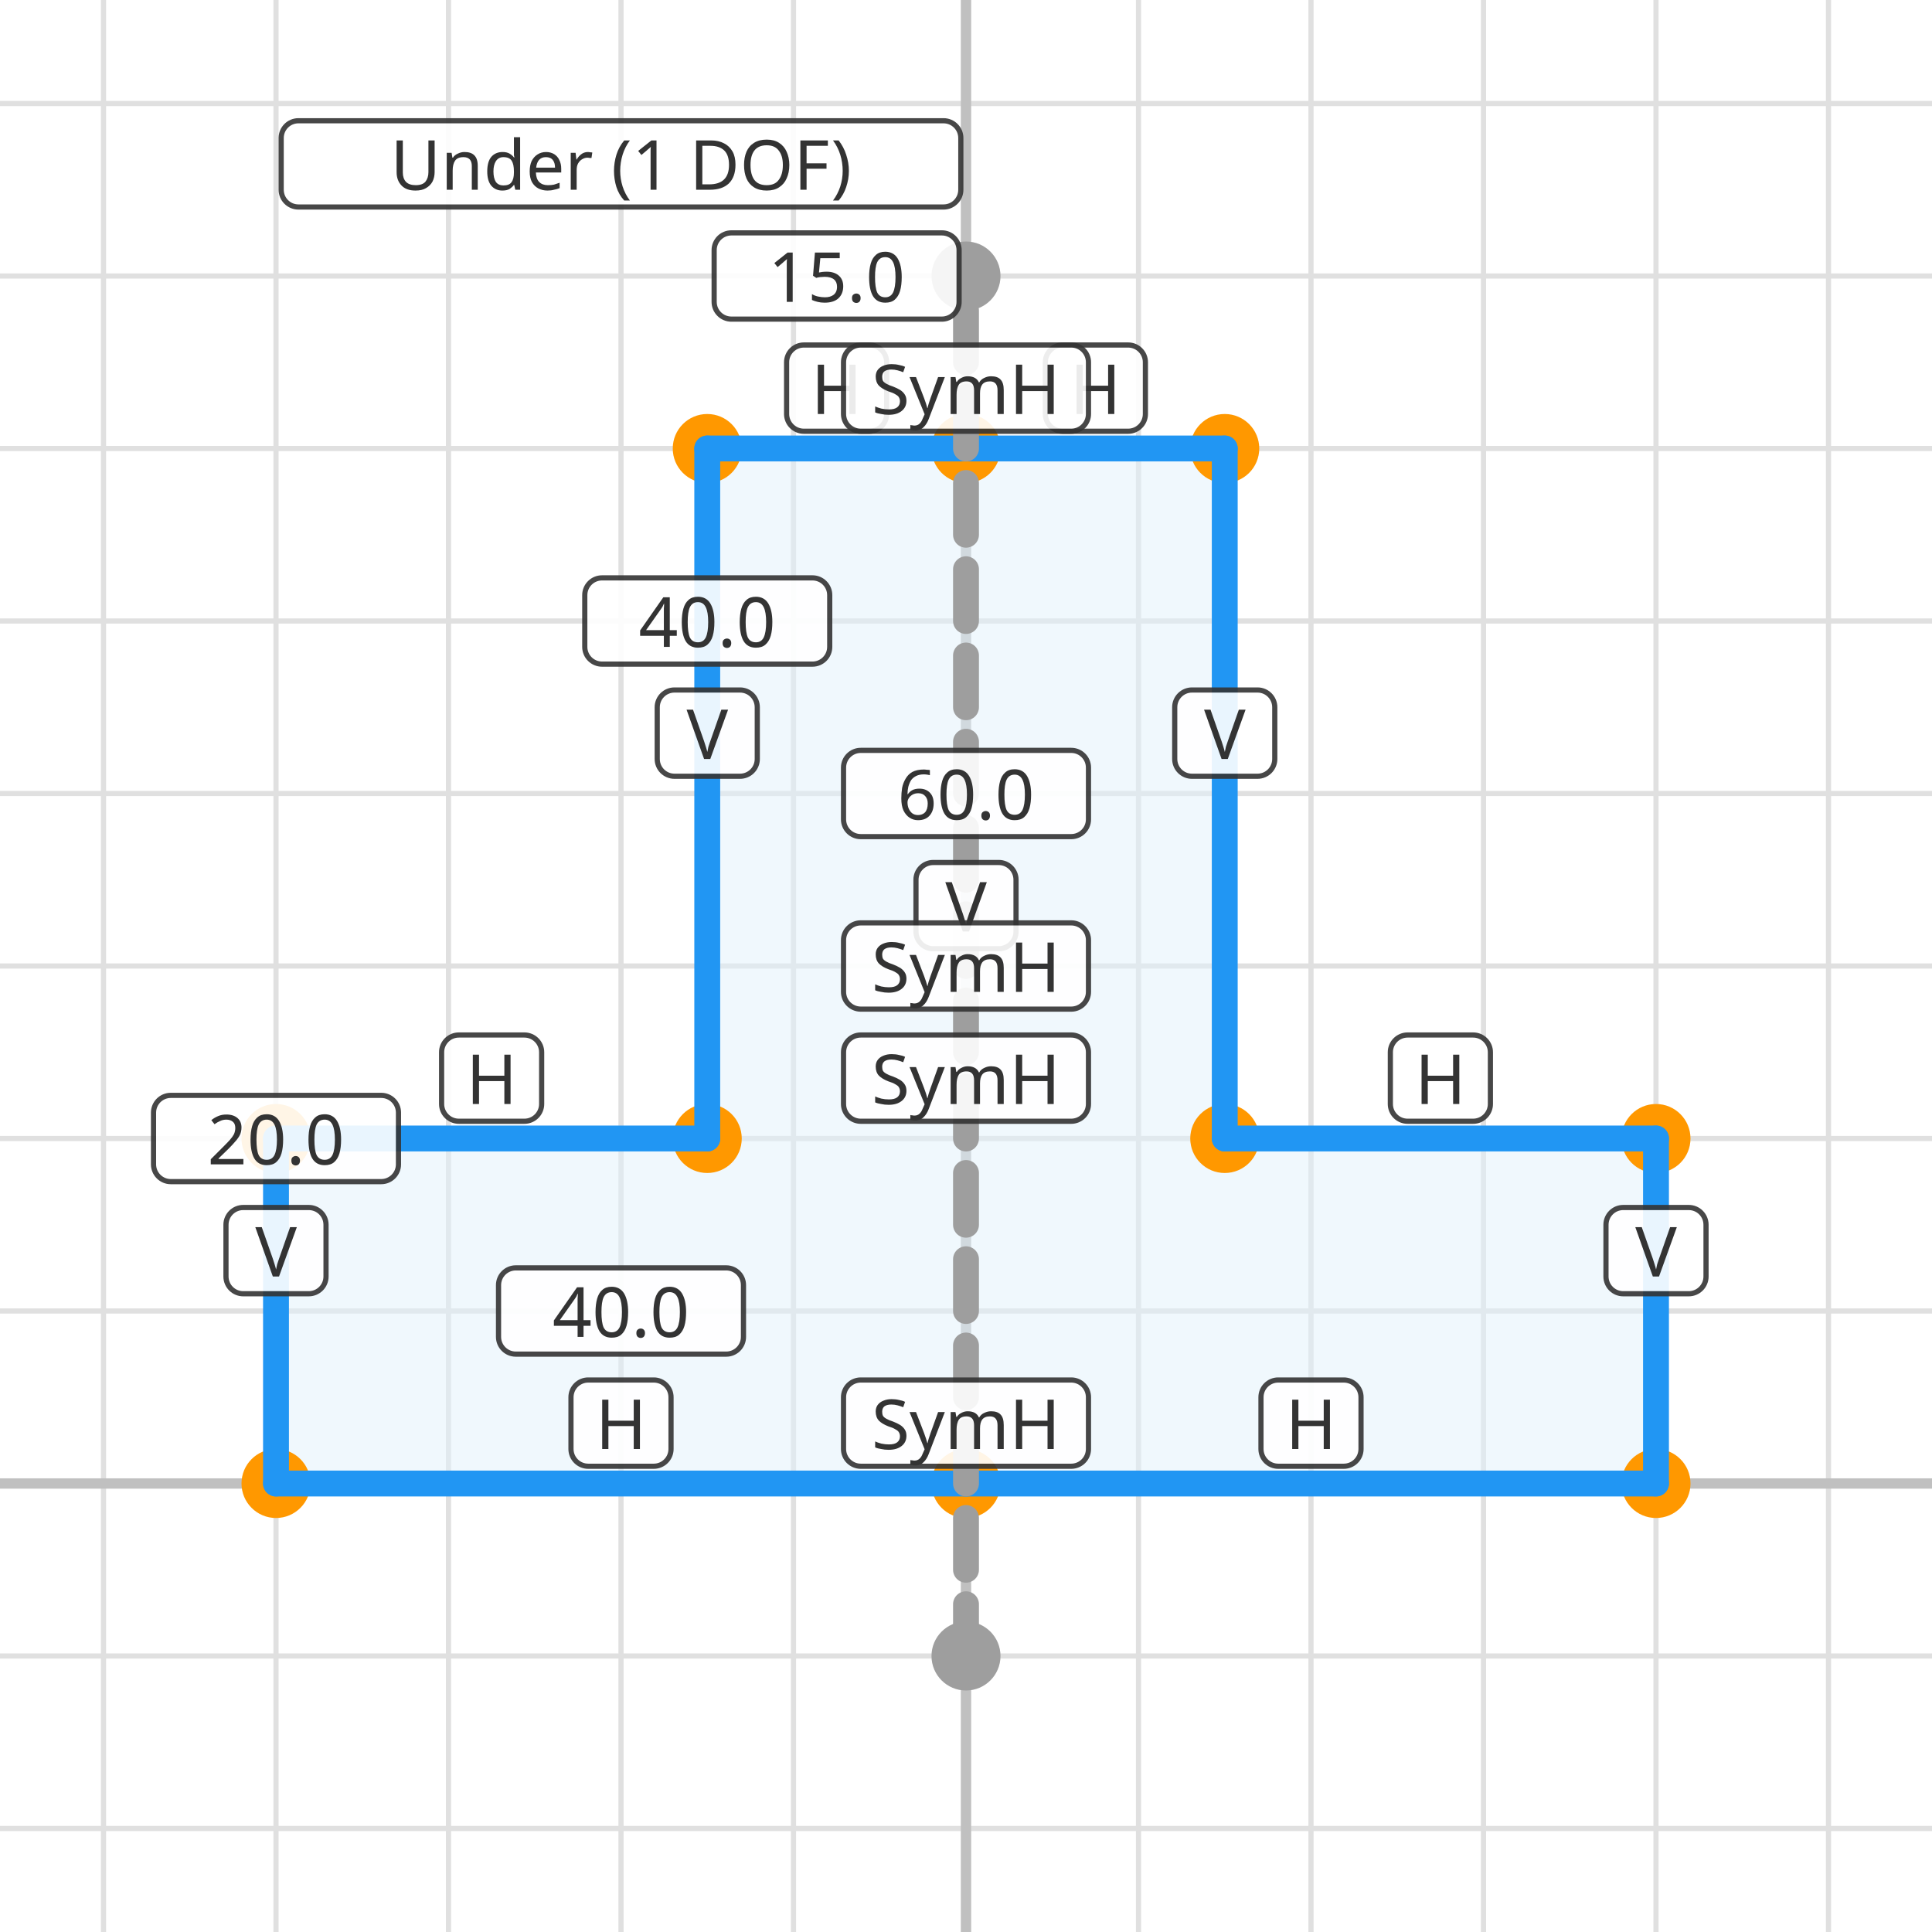
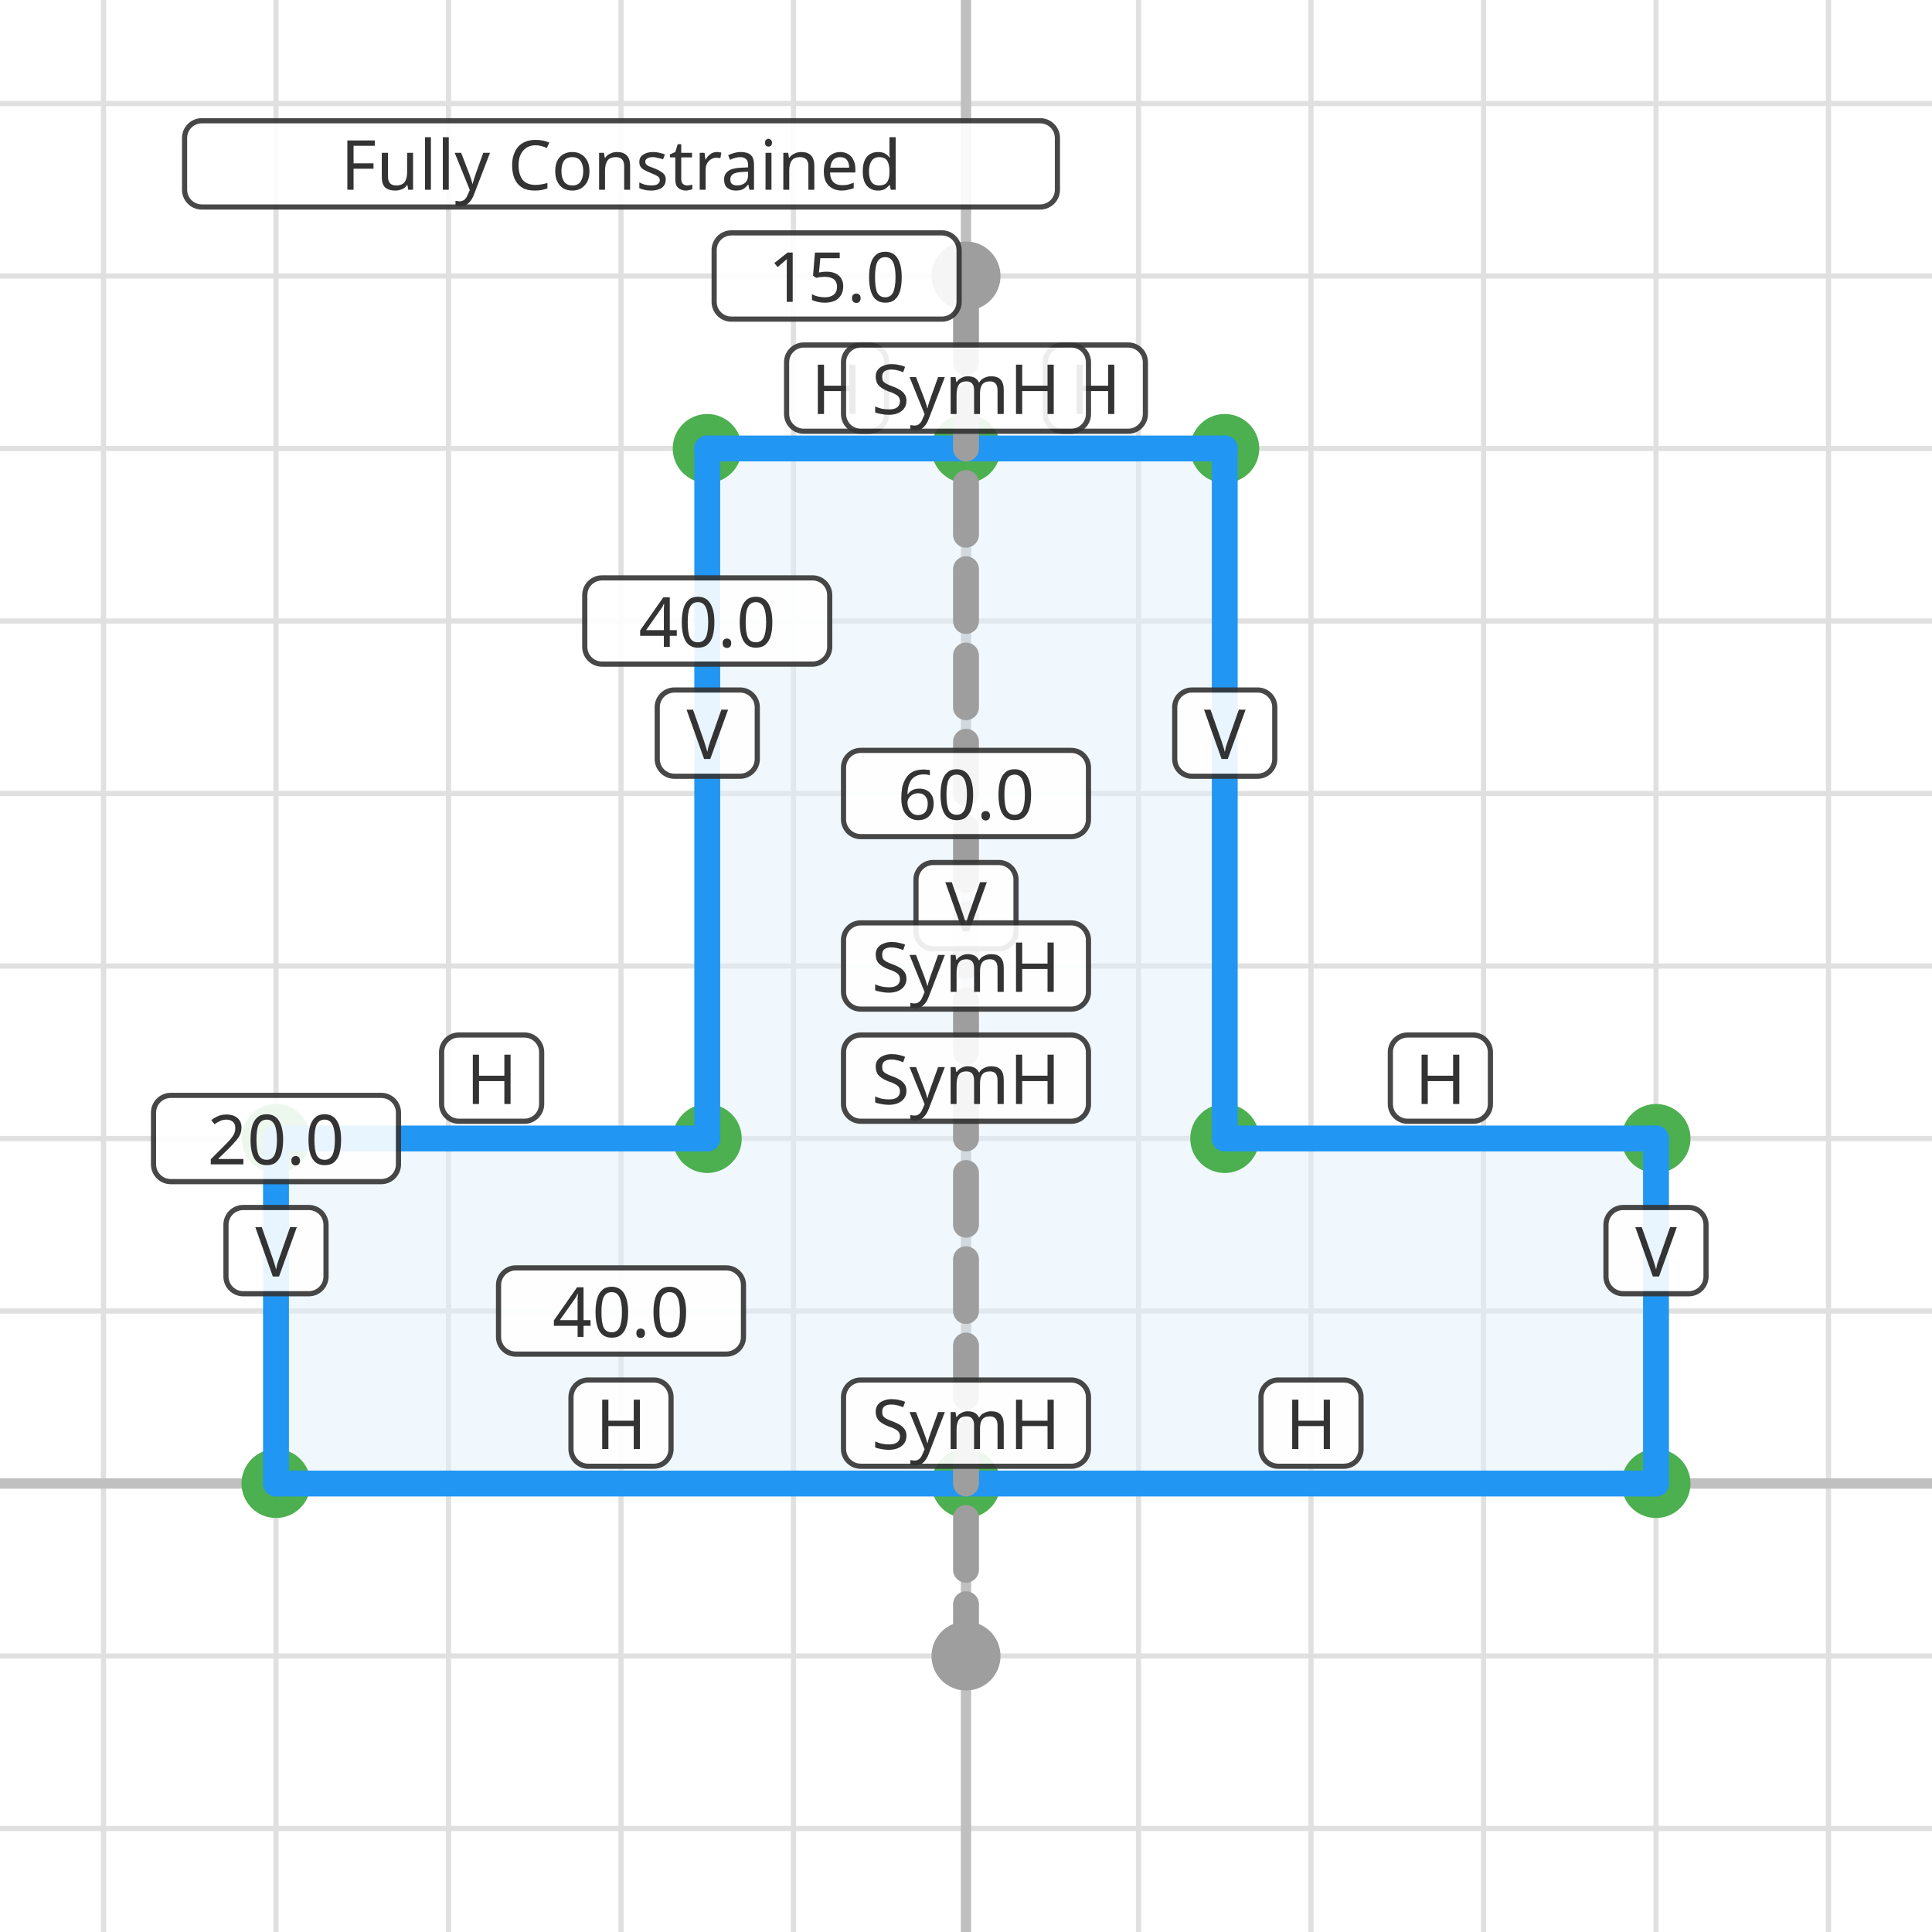
<svg xmlns="http://www.w3.org/2000/svg" viewBox="-56.00 -86.00 112.00 112.00" width="224" height="224">
  <rect x="-56" y="-86" width="112" height="112" fill="white" />
  <g class="grid-minor" stroke="#e0e0e0" stroke-width="0.3">
    <line x1="-60.00" y1="-86.00" x2="-60.00" y2="26.00" />
    <line x1="-50.00" y1="-86.00" x2="-50.00" y2="26.00" />
    <line x1="-40.00" y1="-86.00" x2="-40.00" y2="26.00" />
    <line x1="-30.00" y1="-86.00" x2="-30.00" y2="26.00" />
    <line x1="-20.00" y1="-86.00" x2="-20.00" y2="26.00" />
    <line x1="-10.00" y1="-86.00" x2="-10.00" y2="26.00" />
    <line x1="0.00" y1="-86.00" x2="0.00" y2="26.00" />
    <line x1="10.00" y1="-86.00" x2="10.00" y2="26.00" />
    <line x1="20.00" y1="-86.00" x2="20.00" y2="26.00" />
    <line x1="30.00" y1="-86.00" x2="30.00" y2="26.00" />
    <line x1="40.00" y1="-86.00" x2="40.00" y2="26.00" />
    <line x1="50.00" y1="-86.00" x2="50.00" y2="26.00" />
    <line x1="-56.00" y1="-90.00" x2="56.00" y2="-90.00" />
    <line x1="-56.00" y1="-80.00" x2="56.00" y2="-80.00" />
    <line x1="-56.00" y1="-70.00" x2="56.00" y2="-70.00" />
    <line x1="-56.00" y1="-60.00" x2="56.00" y2="-60.00" />
    <line x1="-56.00" y1="-50.00" x2="56.00" y2="-50.00" />
    <line x1="-56.00" y1="-40.00" x2="56.00" y2="-40.00" />
    <line x1="-56.00" y1="-30.00" x2="56.00" y2="-30.00" />
    <line x1="-56.00" y1="-20.00" x2="56.00" y2="-20.00" />
    <line x1="-56.00" y1="-10.00" x2="56.00" y2="-10.00" />
    <line x1="-56.00" y1="0.00" x2="56.00" y2="0.00" />
    <line x1="-56.00" y1="10.00" x2="56.00" y2="10.00" />
    <line x1="-56.00" y1="20.00" x2="56.00" y2="20.00" />
  </g>
  <g class="grid-major" stroke="#c0c0c0" stroke-width="0.6">
    <line x1="-100.00" y1="-86.00" x2="-100.00" y2="26.00" />
    <line x1="0.00" y1="-86.00" x2="0.00" y2="26.00" />
    <line x1="-56.00" y1="-100.00" x2="56.00" y2="-100.00" />
    <line x1="-56.00" y1="0.00" x2="56.00" y2="0.00" />
  </g>
  <path d="M-40,-0 L0,-0 L40,-0 L40,-20 L15,-20 L15,-60 L0,-60 L-15,-60 L-15,-20 L-40,-20 Z" fill="#E3F2FD" fill-opacity="0.5" fill-rule="evenodd" stroke="none" />
  <g class="entities">
-     <circle cx="0" cy="-0" r="2" fill="#FF9800" />
-     <circle cx="-40" cy="-0" r="2" fill="#FF9800" />
-     <circle cx="-40" cy="-20" r="2" fill="#FF9800" />
-     <circle cx="-15" cy="-20" r="2" fill="#FF9800" />
-     <circle cx="-15" cy="-60" r="2" fill="#FF9800" />
-     <circle cx="0" cy="-60" r="2" fill="#FF9800" />
-     <circle cx="40" cy="-0" r="2" fill="#FF9800" />
-     <circle cx="40" cy="-20" r="2" fill="#FF9800" />
-     <circle cx="15" cy="-20" r="2" fill="#FF9800" />
-     <circle cx="15" cy="-60" r="2" fill="#FF9800" />
+     <circle cx="0" cy="-0" r="2" fill="#4CAF50" />
+     <circle cx="-40" cy="-0" r="2" fill="#4CAF50" />
+     <circle cx="-40" cy="-20" r="2" fill="#4CAF50" />
+     <circle cx="-15" cy="-20" r="2" fill="#4CAF50" />
+     <circle cx="-15" cy="-60" r="2" fill="#4CAF50" />
+     <circle cx="0" cy="-60" r="2" fill="#4CAF50" />
+     <circle cx="40" cy="-0" r="2" fill="#4CAF50" />
+     <circle cx="40" cy="-20" r="2" fill="#4CAF50" />
+     <circle cx="15" cy="-20" r="2" fill="#4CAF50" />
+     <circle cx="15" cy="-60" r="2" fill="#4CAF50" />
    <line x1="0" y1="-0" x2="-40" y2="-0" stroke="#2196F3" stroke-width="1.5" stroke-linecap="round" />
    <line x1="-40" y1="-0" x2="-40" y2="-20" stroke="#2196F3" stroke-width="1.5" stroke-linecap="round" />
    <line x1="-40" y1="-20" x2="-15" y2="-20" stroke="#2196F3" stroke-width="1.5" stroke-linecap="round" />
    <line x1="-15" y1="-20" x2="-15" y2="-60" stroke="#2196F3" stroke-width="1.5" stroke-linecap="round" />
    <line x1="-15" y1="-60" x2="0" y2="-60" stroke="#2196F3" stroke-width="1.5" stroke-linecap="round" />
    <line x1="0" y1="-0" x2="40" y2="-0" stroke="#2196F3" stroke-width="1.5" stroke-linecap="round" />
    <line x1="40" y1="-0" x2="40" y2="-20" stroke="#2196F3" stroke-width="1.5" stroke-linecap="round" />
    <line x1="40" y1="-20" x2="15" y2="-20" stroke="#2196F3" stroke-width="1.5" stroke-linecap="round" />
    <line x1="15" y1="-20" x2="15" y2="-60" stroke="#2196F3" stroke-width="1.5" stroke-linecap="round" />
    <line x1="15" y1="-60" x2="0" y2="-60" stroke="#2196F3" stroke-width="1.5" stroke-linecap="round" />
    <circle cx="0" cy="10" r="2" fill="#9E9E9E" />
    <circle cx="0" cy="-70" r="2" fill="#9E9E9E" />
    <line x1="0" y1="10" x2="0" y2="-70" stroke="#9E9E9E" stroke-width="1.5" stroke-linecap="round" stroke-dasharray="3,2" />
  </g>
  <g class="badges" font-family="sans-serif" font-size="4">
    <rect x="-2.90" y="-36.00" width="5.8" height="5.0" rx="1" fill="#FFFFFF" stroke="#333333" stroke-width="0.3" opacity="0.9" />
    <text x="0.00" y="-32.00" text-anchor="middle" fill="#333333" font-family="sans-serif" font-size="4">V</text>
    <rect x="-22.90" y="-6.00" width="5.8" height="5.0" rx="1" fill="#FFFFFF" stroke="#333333" stroke-width="0.3" opacity="0.9" />
    <text x="-20.00" y="-2.00" text-anchor="middle" fill="#333333" font-family="sans-serif" font-size="4">H</text>
    <rect x="-30.40" y="-26.00" width="5.8" height="5.0" rx="1" fill="#FFFFFF" stroke="#333333" stroke-width="0.3" opacity="0.9" />
    <text x="-27.50" y="-22.00" text-anchor="middle" fill="#333333" font-family="sans-serif" font-size="4">H</text>
    <rect x="-10.40" y="-66.00" width="5.8" height="5.0" rx="1" fill="#FFFFFF" stroke="#333333" stroke-width="0.3" opacity="0.9" />
    <text x="-7.50" y="-62.00" text-anchor="middle" fill="#333333" font-family="sans-serif" font-size="4">H</text>
    <rect x="17.10" y="-6.00" width="5.8" height="5.0" rx="1" fill="#FFFFFF" stroke="#333333" stroke-width="0.3" opacity="0.9" />
    <text x="20.00" y="-2.00" text-anchor="middle" fill="#333333" font-family="sans-serif" font-size="4">H</text>
    <rect x="24.60" y="-26.00" width="5.8" height="5.0" rx="1" fill="#FFFFFF" stroke="#333333" stroke-width="0.3" opacity="0.9" />
    <text x="27.50" y="-22.00" text-anchor="middle" fill="#333333" font-family="sans-serif" font-size="4">H</text>
    <rect x="4.60" y="-66.00" width="5.8" height="5.0" rx="1" fill="#FFFFFF" stroke="#333333" stroke-width="0.3" opacity="0.9" />
    <text x="7.50" y="-62.00" text-anchor="middle" fill="#333333" font-family="sans-serif" font-size="4">H</text>
    <rect x="-42.90" y="-16.00" width="5.8" height="5.0" rx="1" fill="#FFFFFF" stroke="#333333" stroke-width="0.3" opacity="0.9" />
    <text x="-40.00" y="-12.00" text-anchor="middle" fill="#333333" font-family="sans-serif" font-size="4">V</text>
    <rect x="-17.90" y="-46.00" width="5.8" height="5.0" rx="1" fill="#FFFFFF" stroke="#333333" stroke-width="0.3" opacity="0.9" />
    <text x="-15.00" y="-42.00" text-anchor="middle" fill="#333333" font-family="sans-serif" font-size="4">V</text>
    <rect x="37.10" y="-16.00" width="5.8" height="5.0" rx="1" fill="#FFFFFF" stroke="#333333" stroke-width="0.3" opacity="0.9" />
    <text x="40.00" y="-12.00" text-anchor="middle" fill="#333333" font-family="sans-serif" font-size="4">V</text>
    <rect x="12.10" y="-46.00" width="5.8" height="5.0" rx="1" fill="#FFFFFF" stroke="#333333" stroke-width="0.3" opacity="0.9" />
    <text x="15.00" y="-42.00" text-anchor="middle" fill="#333333" font-family="sans-serif" font-size="4">V</text>
    <rect x="-7.10" y="-6.00" width="14.2" height="5.0" rx="1" fill="#FFFFFF" stroke="#333333" stroke-width="0.3" opacity="0.9" />
    <text x="0.00" y="-2.00" text-anchor="middle" fill="#333333" font-family="sans-serif" font-size="4">SymH</text>
    <rect x="-7.10" y="-26.00" width="14.2" height="5.0" rx="1" fill="#FFFFFF" stroke="#333333" stroke-width="0.3" opacity="0.9" />
    <text x="0.00" y="-22.00" text-anchor="middle" fill="#333333" font-family="sans-serif" font-size="4">SymH</text>
    <rect x="-7.10" y="-32.50" width="14.2" height="5.0" rx="1" fill="#FFFFFF" stroke="#333333" stroke-width="0.3" opacity="0.9" />
    <text x="0.00" y="-28.50" text-anchor="middle" fill="#333333" font-family="sans-serif" font-size="4">SymH</text>
    <rect x="-7.10" y="-66.00" width="14.2" height="5.0" rx="1" fill="#FFFFFF" stroke="#333333" stroke-width="0.3" opacity="0.9" />
    <text x="0.00" y="-62.00" text-anchor="middle" fill="#333333" font-family="sans-serif" font-size="4">SymH</text>
    <rect x="-27.10" y="-12.50" width="14.2" height="5.0" rx="1" fill="#FFFFFF" stroke="#333333" stroke-width="0.3" opacity="0.9" />
    <text x="-20.00" y="-8.50" text-anchor="middle" fill="#333333" font-family="sans-serif" font-size="4">40.0</text>
    <rect x="-47.10" y="-22.50" width="14.2" height="5.0" rx="1" fill="#FFFFFF" stroke="#333333" stroke-width="0.3" opacity="0.9" />
    <text x="-40.00" y="-18.50" text-anchor="middle" fill="#333333" font-family="sans-serif" font-size="4">20.0</text>
    <rect x="-22.10" y="-52.50" width="14.2" height="5.0" rx="1" fill="#FFFFFF" stroke="#333333" stroke-width="0.3" opacity="0.9" />
    <text x="-15.00" y="-48.50" text-anchor="middle" fill="#333333" font-family="sans-serif" font-size="4">40.0</text>
    <rect x="-14.60" y="-72.50" width="14.2" height="5.0" rx="1" fill="#FFFFFF" stroke="#333333" stroke-width="0.3" opacity="0.9" />
    <text x="-7.50" y="-68.50" text-anchor="middle" fill="#333333" font-family="sans-serif" font-size="4">15.0</text>
    <rect x="-7.10" y="-42.50" width="14.2" height="5.0" rx="1" fill="#FFFFFF" stroke="#333333" stroke-width="0.3" opacity="0.9" />
    <text x="0.00" y="-38.50" text-anchor="middle" fill="#333333" font-family="sans-serif" font-size="4">60.0</text>
  </g>
-   <rect x="-39.70" y="-79.00" width="39.4" height="5.0" rx="1" fill="#FFFFFF" stroke="#333333" stroke-width="0.3" opacity="0.9" />
-   <text x="-20.00" y="-75.00" text-anchor="middle" fill="#333333" font-family="sans-serif" font-size="4">Under (1 DOF)</text>
+   <rect x="-45.30" y="-79.00" width="50.6" height="5.0" rx="1" fill="#FFFFFF" stroke="#333333" stroke-width="0.3" opacity="0.9" />
+   <text x="-20.00" y="-75.00" text-anchor="middle" fill="#333333" font-family="sans-serif" font-size="4">Fully Constrained</text>
</svg>
